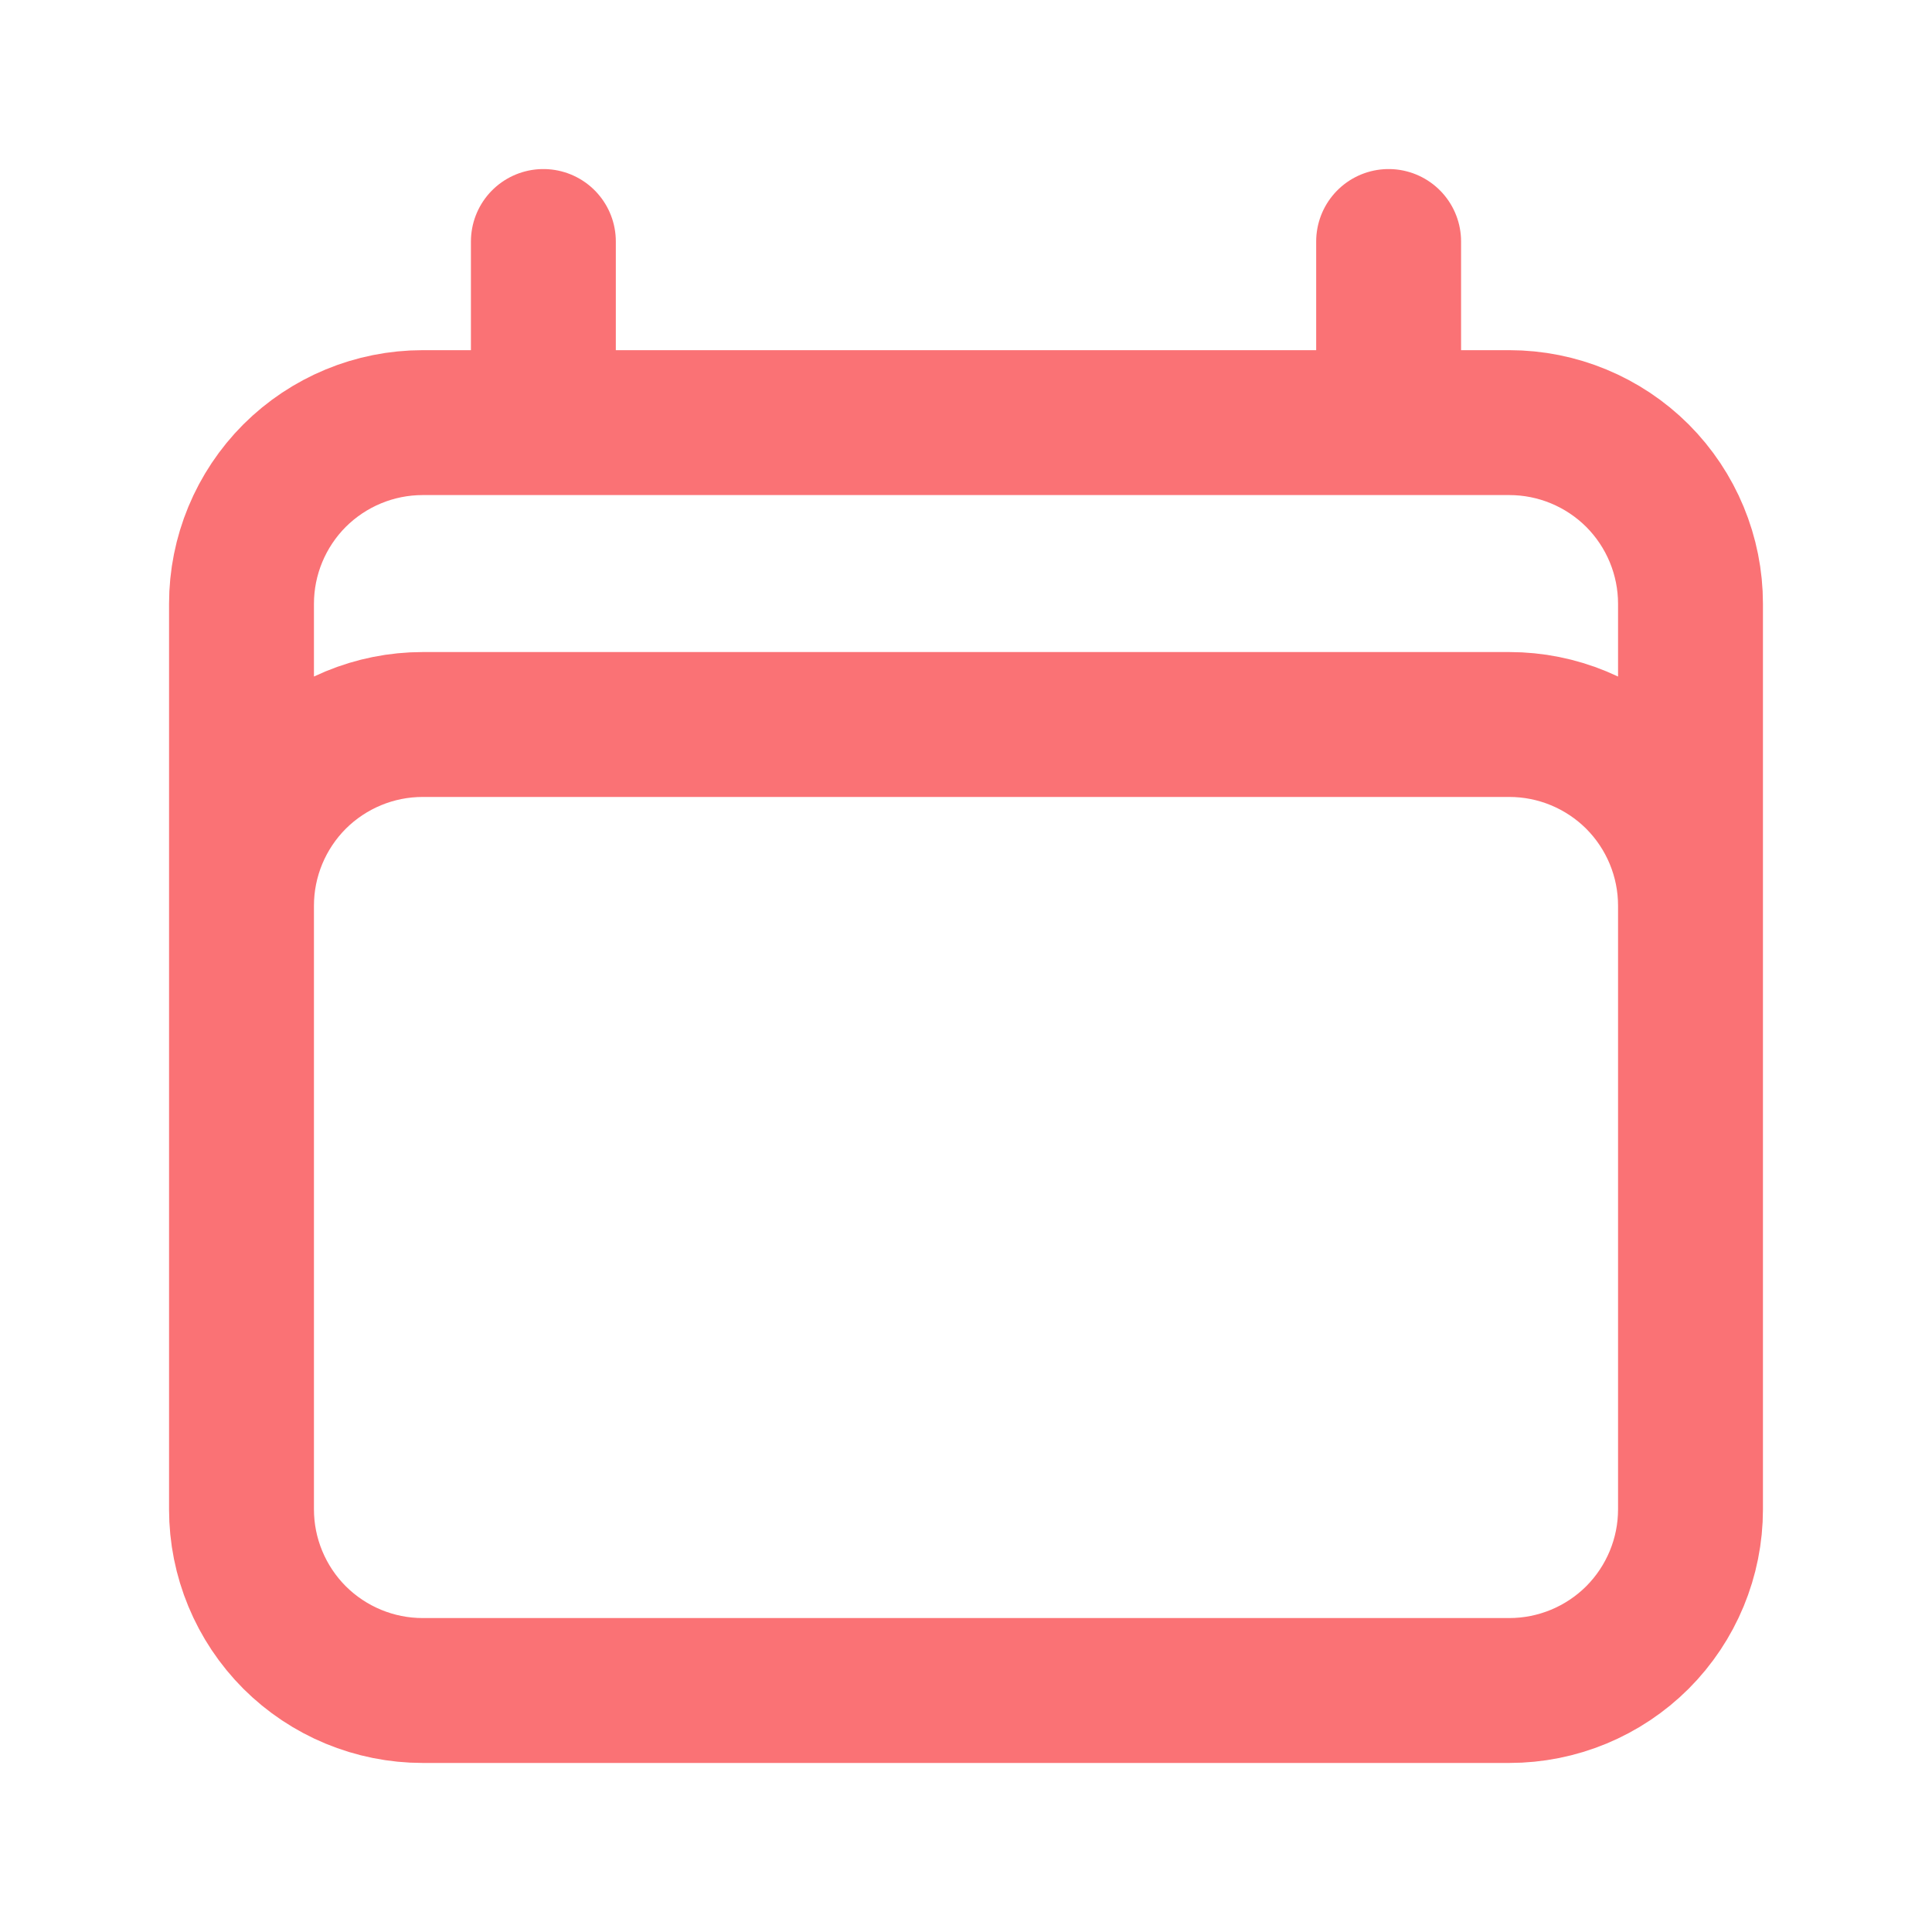
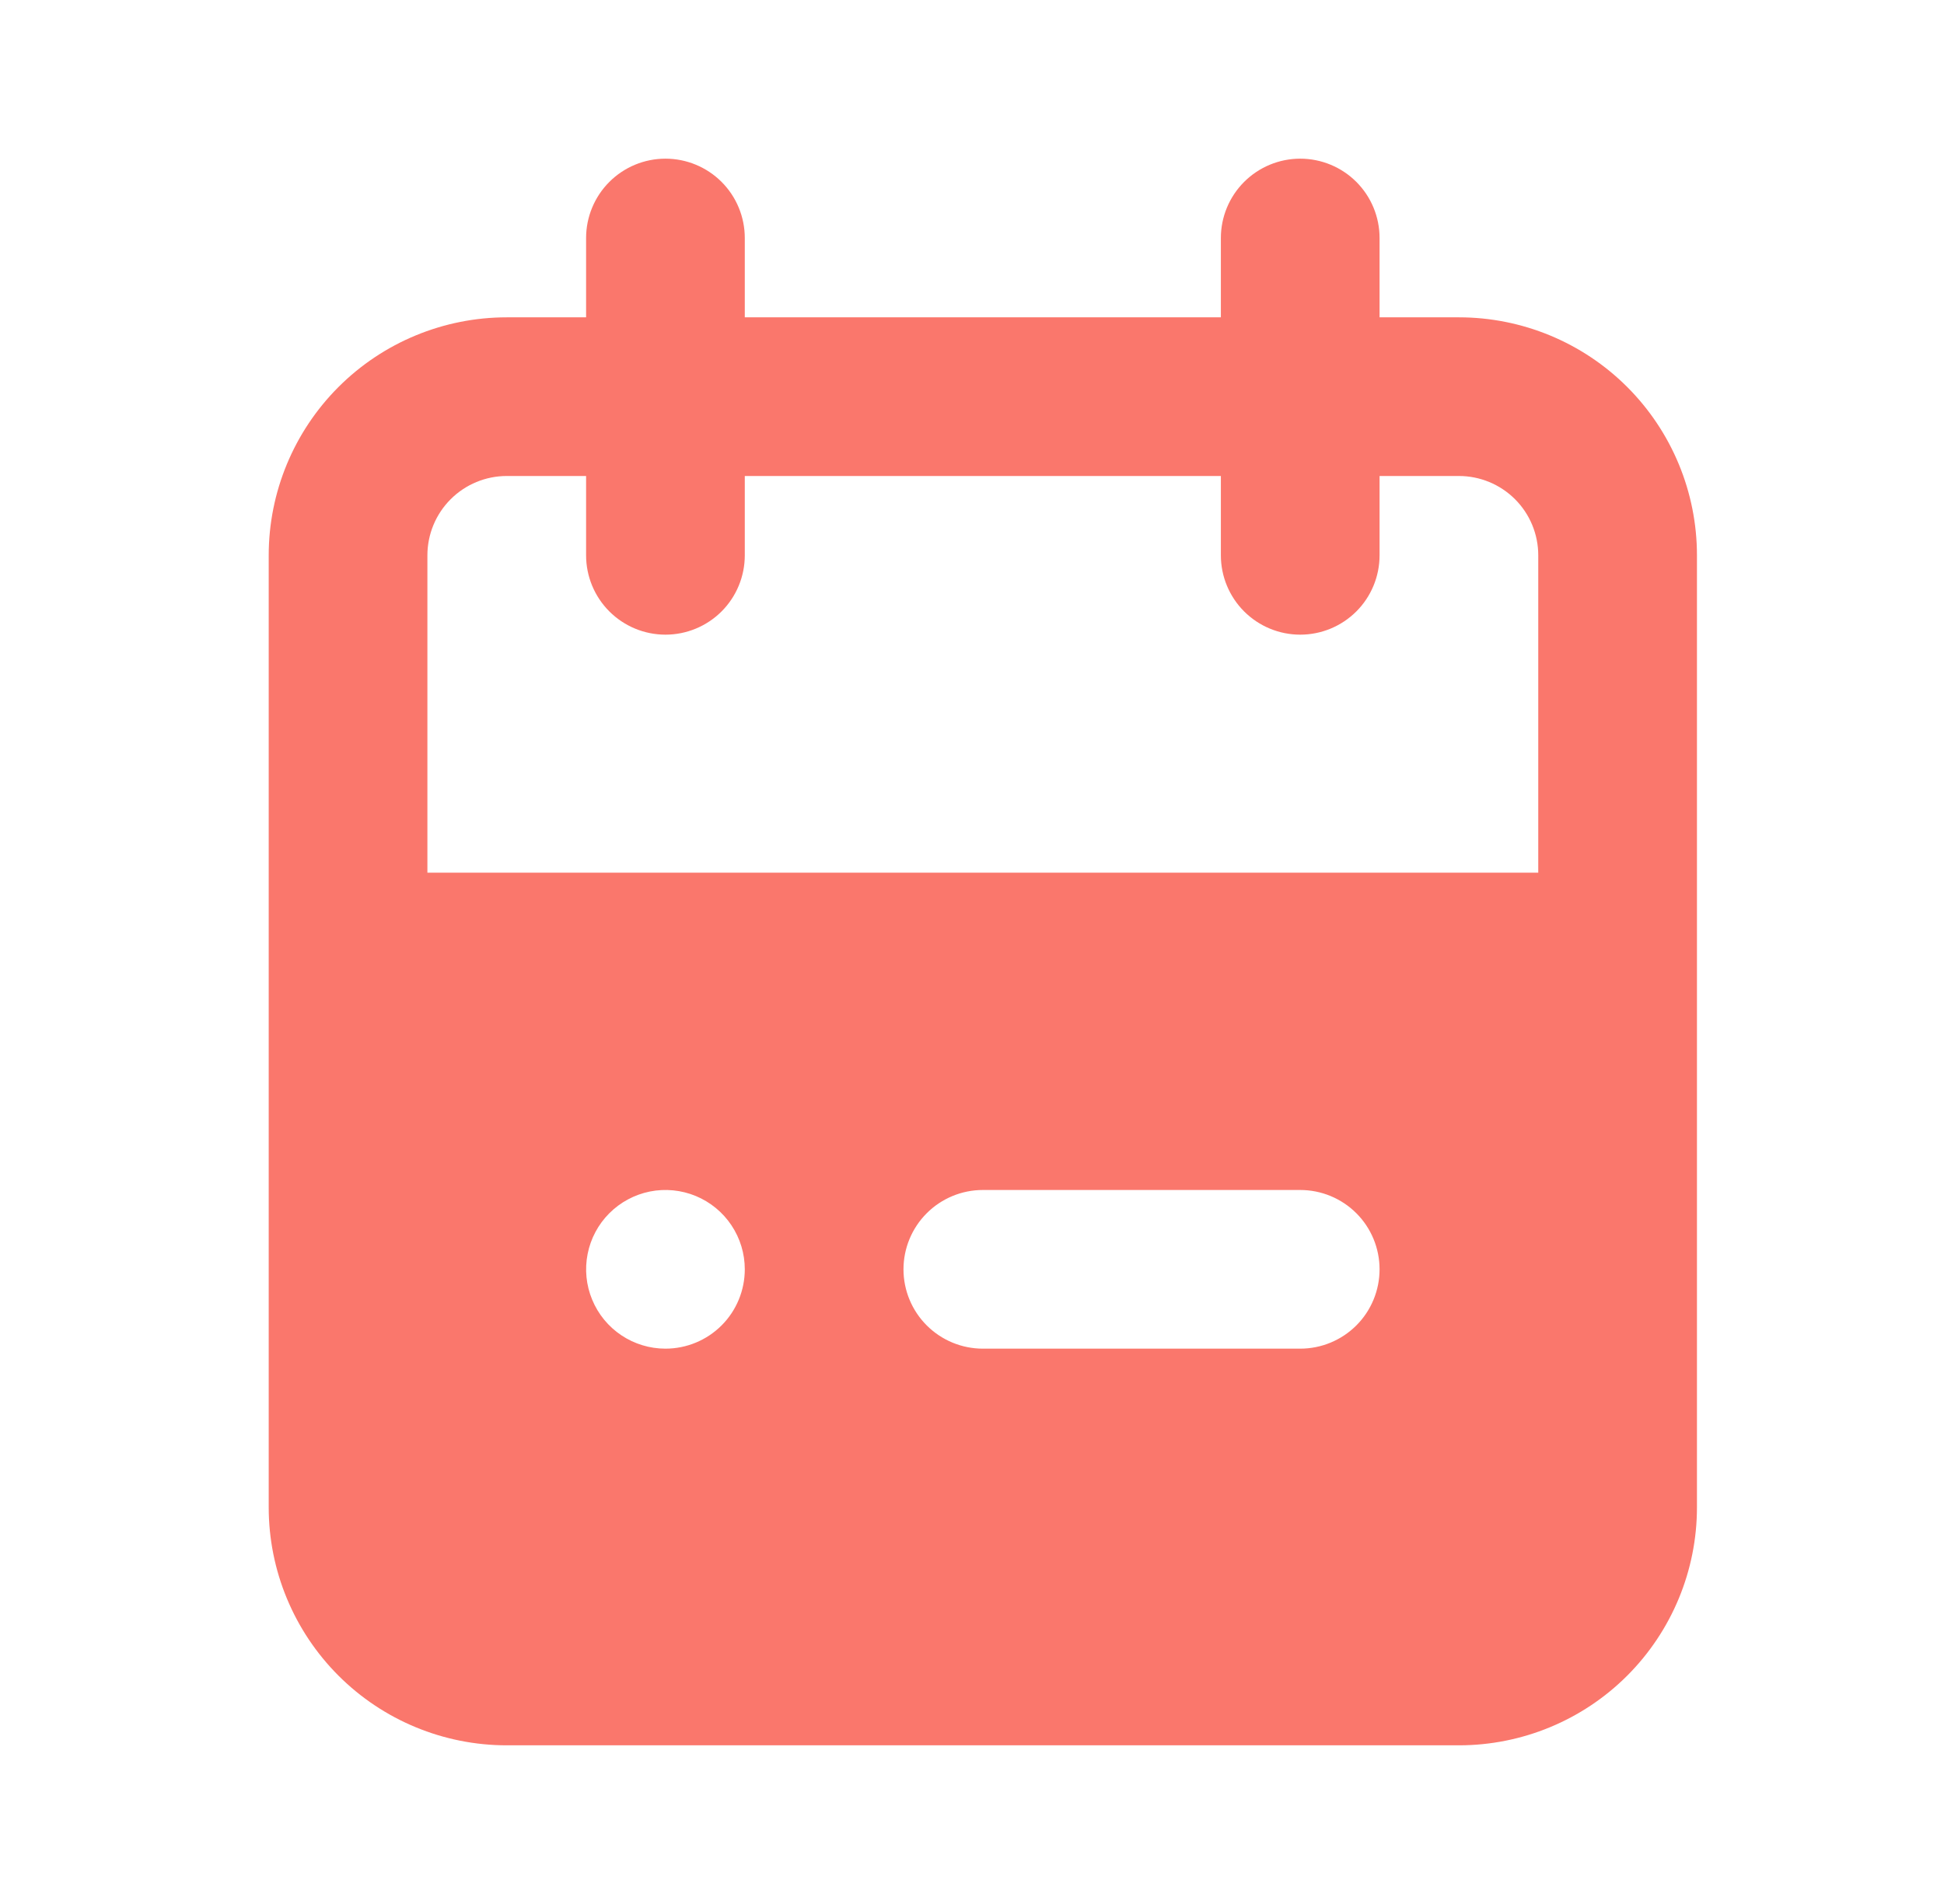
- <svg xmlns="http://www.w3.org/2000/svg" width="20" height="20" viewBox="0 0 20 20" fill="none">
-   <path d="M5.625 2.5V4.375M14.375 2.5V4.375M2.5 15.625V6.25C2.5 5.753 2.698 5.276 3.049 4.924C3.401 4.573 3.878 4.375 4.375 4.375H15.625C16.122 4.375 16.599 4.573 16.951 4.924C17.302 5.276 17.5 5.753 17.5 6.25V15.625M2.5 15.625C2.5 16.122 2.698 16.599 3.049 16.951C3.401 17.302 3.878 17.5 4.375 17.5H15.625C16.122 17.5 16.599 17.302 16.951 16.951C17.302 16.599 17.5 16.122 17.5 15.625M2.5 15.625V9.375C2.5 8.878 2.698 8.401 3.049 8.049C3.401 7.698 3.878 7.5 4.375 7.5H15.625C16.122 7.5 16.599 7.698 16.951 8.049C17.302 8.401 17.5 8.878 17.5 9.375V15.625" stroke="#FA7275" stroke-width="1.5" stroke-linecap="round" stroke-linejoin="round" />
+ <svg xmlns="http://www.w3.org/2000/svg" width="49" height="48" viewBox="0 0 49 48" fill="none">
+   <path d="M36.773 8H34.773V6C34.773 5.47 34.563 4.961 34.188 4.586C33.813 4.211 33.304 4 32.773 4C32.243 4 31.734 4.211 31.359 4.586C30.984 4.961 30.773 5.47 30.773 6V8H18.773V6C18.773 5.47 18.563 4.961 18.188 4.586C17.813 4.211 17.304 4 16.773 4C16.243 4 15.734 4.211 15.359 4.586C14.984 4.961 14.773 5.47 14.773 6V8H12.773C11.182 8 9.656 8.632 8.531 9.757C7.406 10.883 6.773 12.409 6.773 14V38C6.773 39.591 7.406 41.117 8.531 42.243C9.656 43.368 11.182 44 12.773 44H36.773C38.365 44 39.891 43.368 41.016 42.243C42.141 41.117 42.773 39.591 42.773 38V14C42.773 12.409 42.141 10.883 41.016 9.757C39.891 8.632 38.365 8 36.773 8ZM16.773 34C16.378 34 15.991 33.883 15.662 33.663C15.333 33.443 15.077 33.131 14.926 32.765C14.774 32.4 14.735 31.998 14.812 31.61C14.889 31.222 15.079 30.866 15.359 30.586C15.639 30.306 15.995 30.116 16.383 30.038C16.771 29.961 17.173 30.001 17.539 30.152C17.904 30.304 18.217 30.56 18.436 30.889C18.656 31.218 18.773 31.604 18.773 32C18.773 32.53 18.563 33.039 18.188 33.414C17.813 33.789 17.304 34 16.773 34ZM32.773 34H24.773C24.243 34 23.734 33.789 23.359 33.414C22.984 33.039 22.773 32.53 22.773 32C22.773 31.47 22.984 30.961 23.359 30.586C23.734 30.211 24.243 30 24.773 30H32.773C33.304 30 33.813 30.211 34.188 30.586C34.563 30.961 34.773 31.47 34.773 32C34.773 32.53 34.563 33.039 34.188 33.414C33.813 33.789 33.304 34 32.773 34ZM38.773 22H10.773V14C10.773 13.47 10.984 12.961 11.359 12.586C11.734 12.211 12.243 12 12.773 12H14.773V14C14.773 14.53 14.984 15.039 15.359 15.414C15.734 15.789 16.243 16 16.773 16C17.304 16 17.813 15.789 18.188 15.414C18.563 15.039 18.773 14.53 18.773 14V12H30.773V14C30.773 14.53 30.984 15.039 31.359 15.414C31.734 15.789 32.243 16 32.773 16C33.304 16 33.813 15.789 34.188 15.414C34.563 15.039 34.773 14.53 34.773 14V12H36.773C37.304 12 37.813 12.211 38.188 12.586C38.563 12.961 38.773 13.47 38.773 14V22Z" fill="#FA776C" />
</svg>
